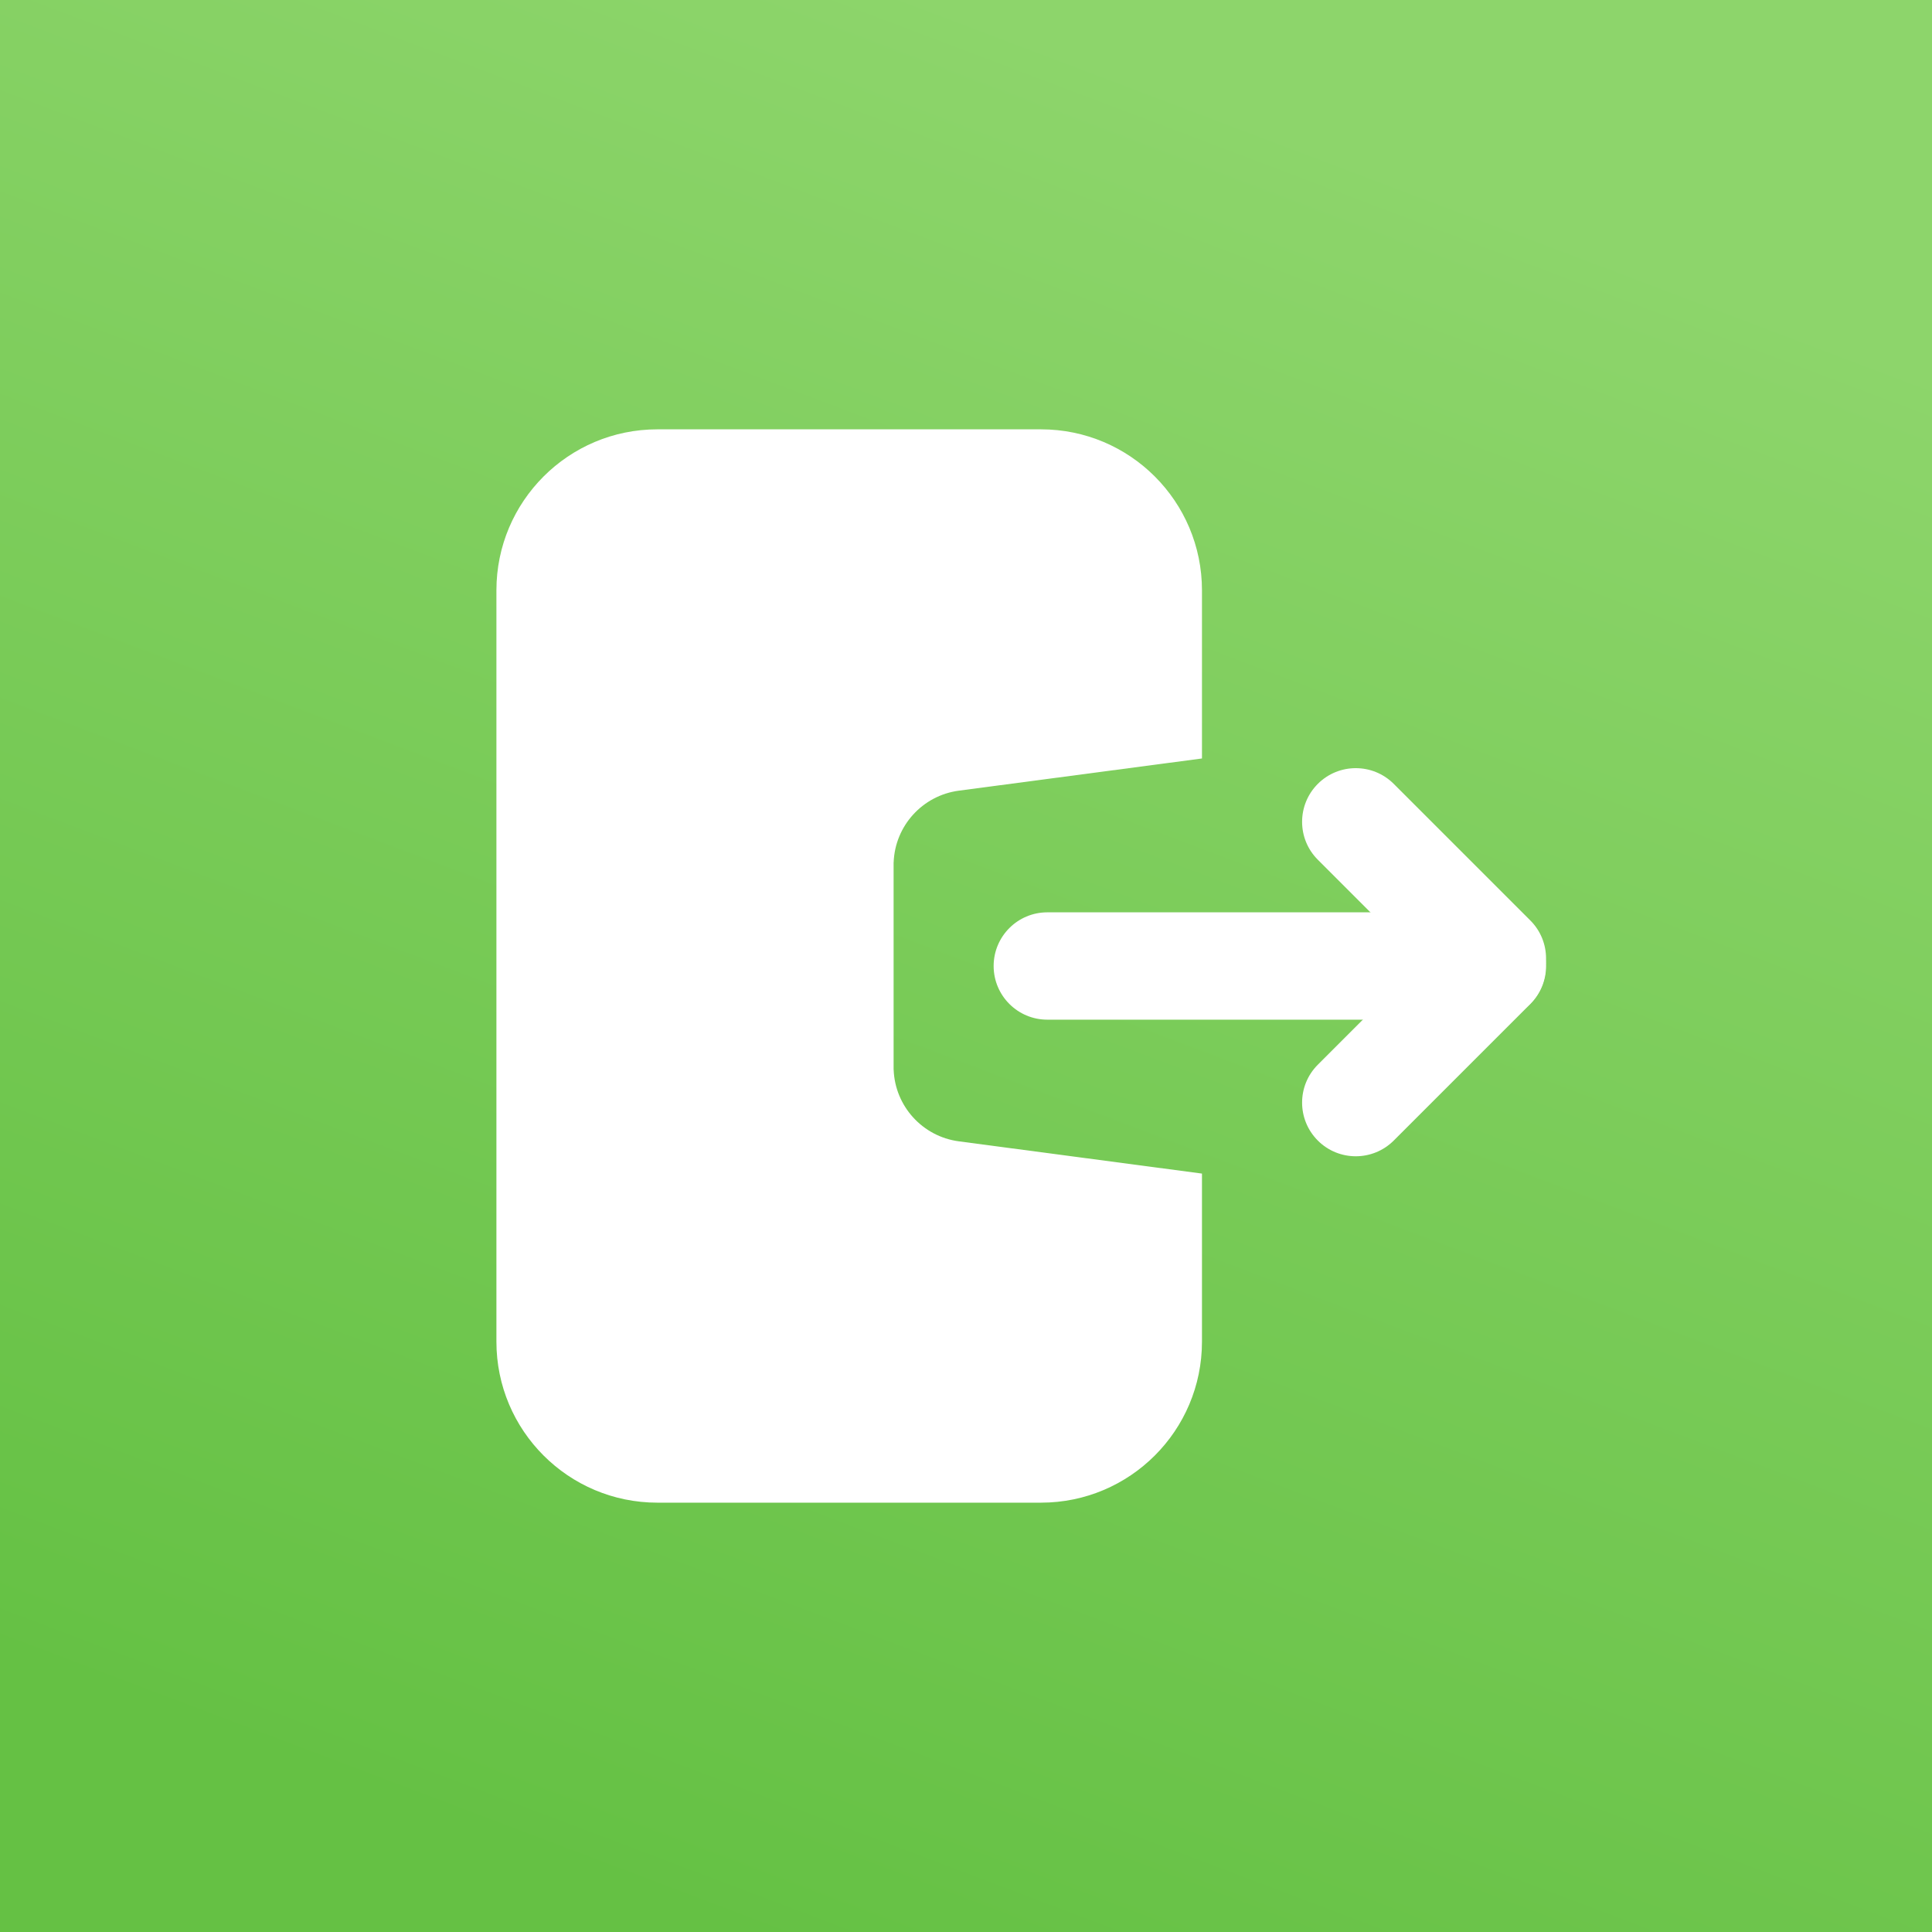
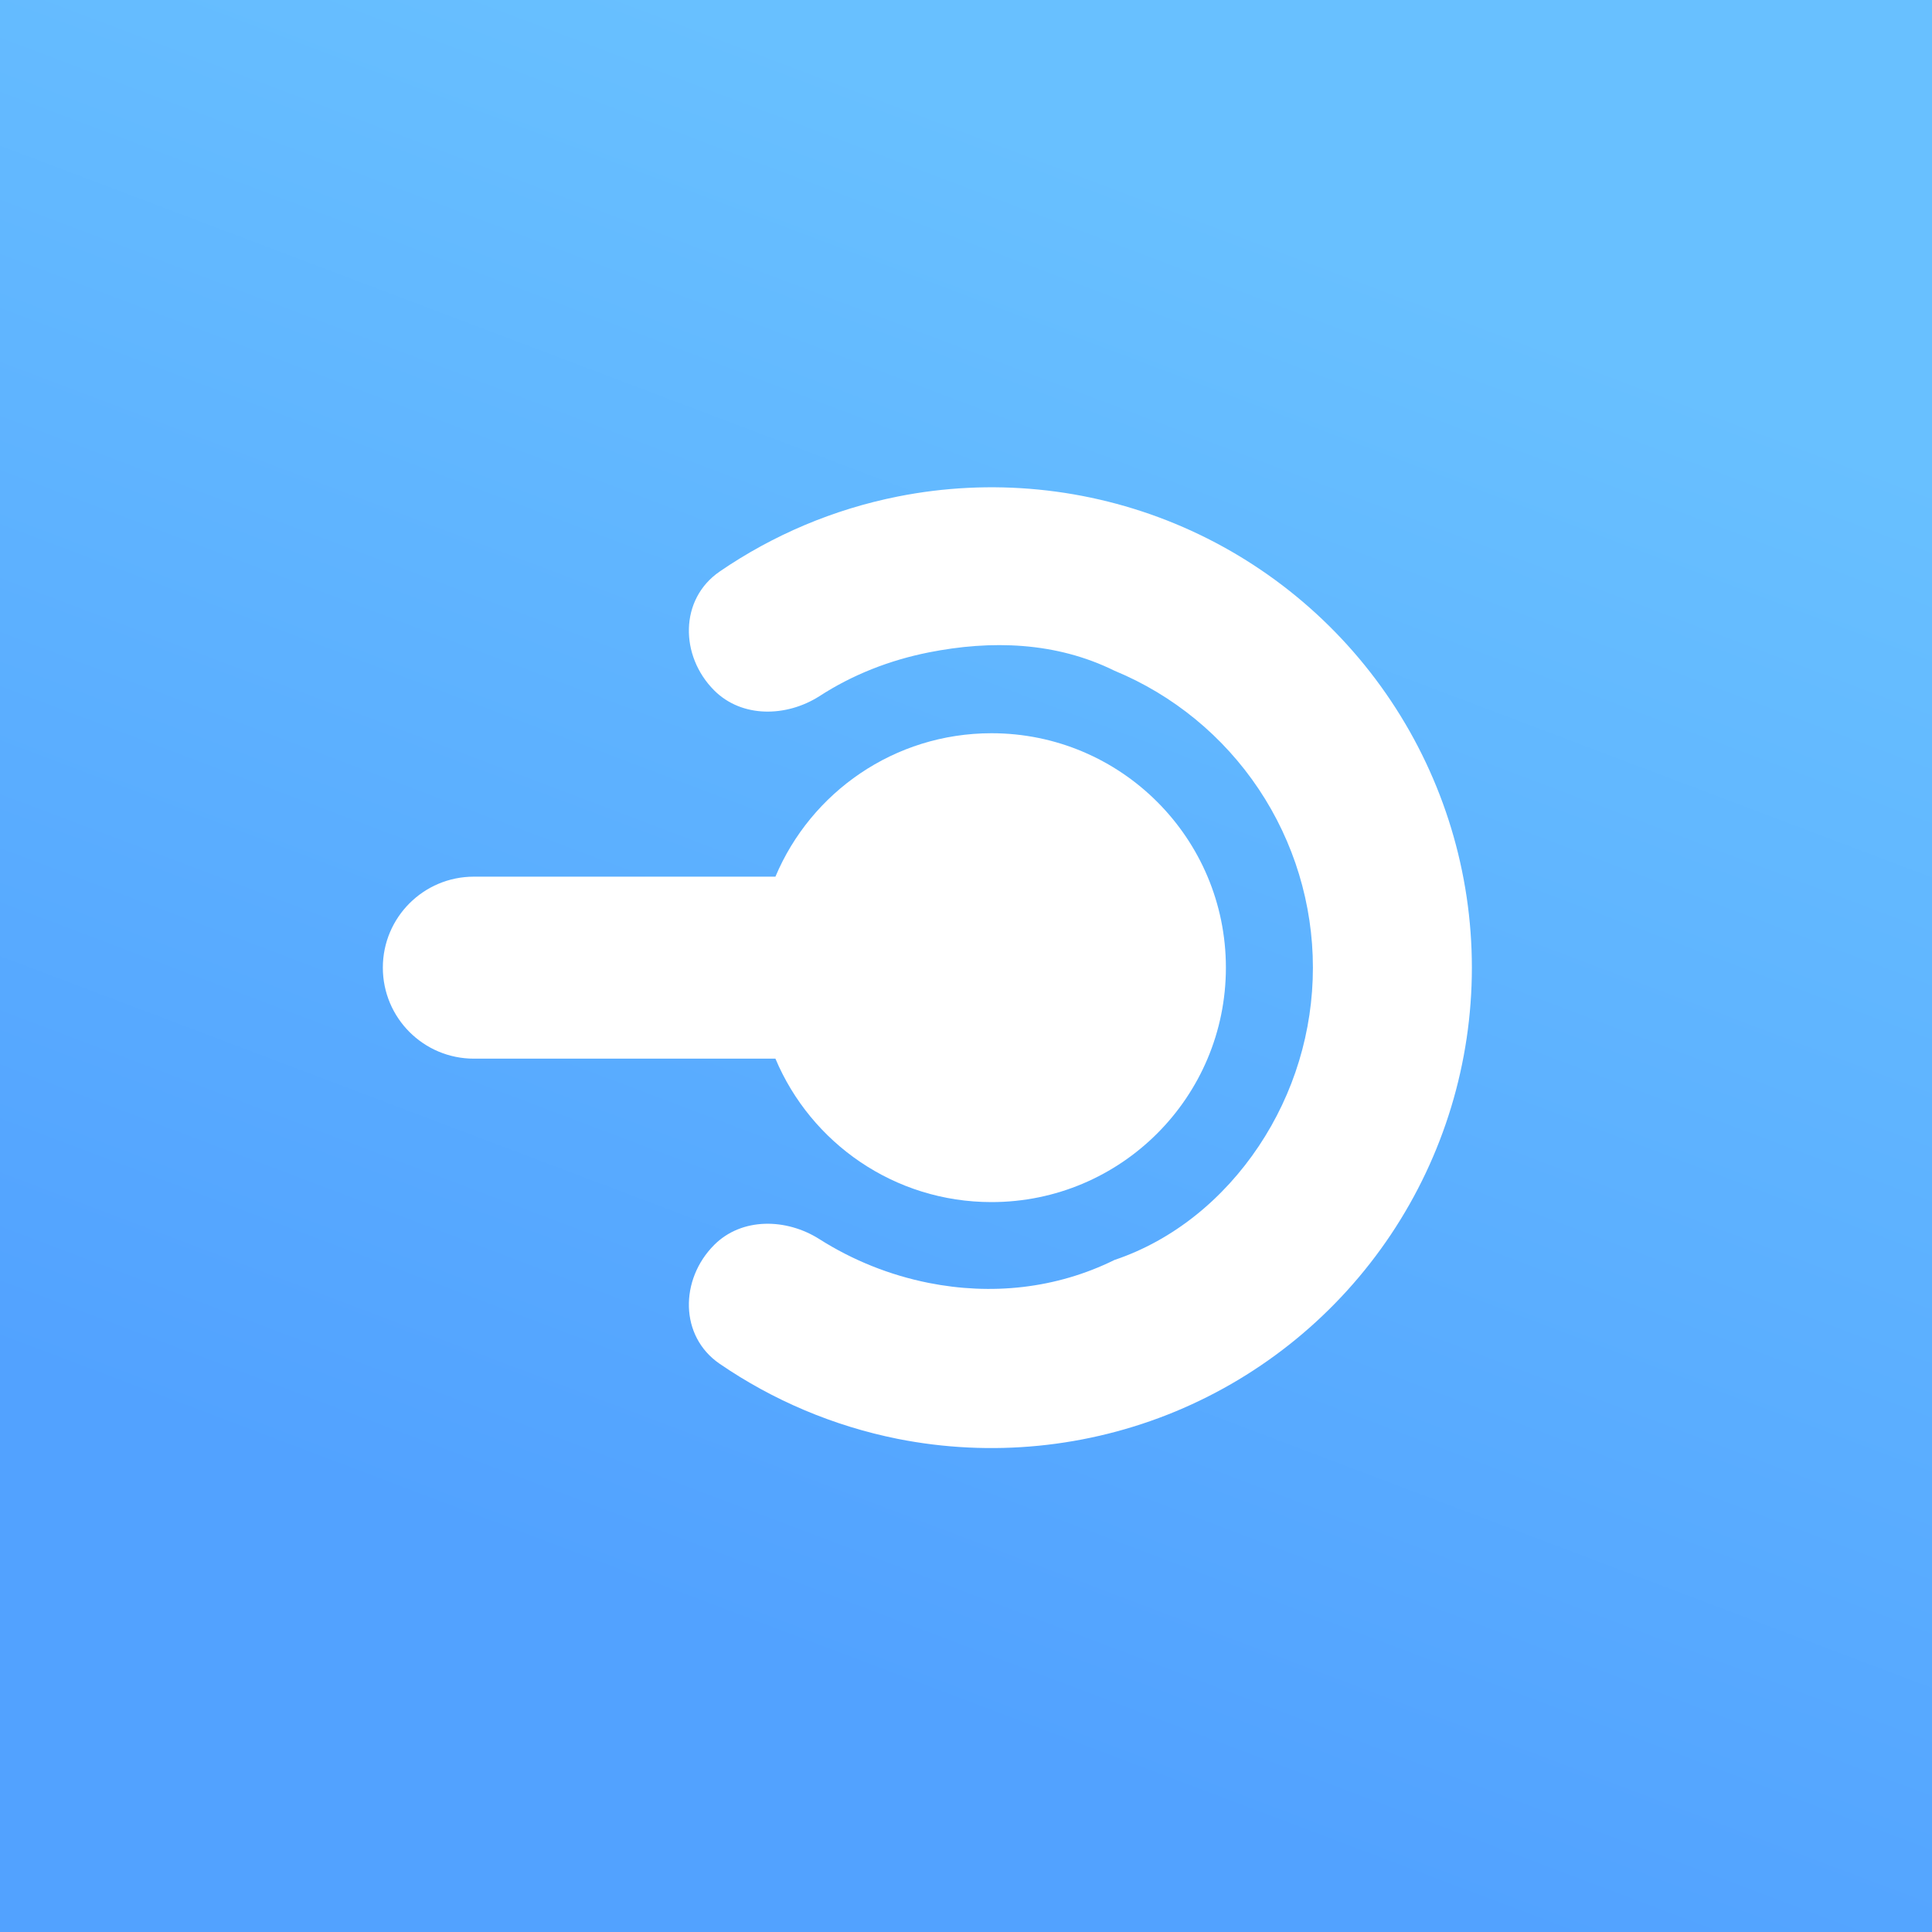
- <svg xmlns="http://www.w3.org/2000/svg" viewBox="0 0 36 36" fill="none">
-   <rect width="36" height="36" fill="url(#paint0_linear_7399_1292)" />
-   <path d="M18.515 18C18.515 17.448 18.963 17 19.515 17H27.802C28.354 17 28.802 17.448 28.802 18C28.802 18.552 28.354 19 27.802 19H19.515C18.963 19 18.515 18.552 18.515 18Z" fill="white" />
-   <path d="M24.556 14.606C24.946 14.216 25.579 14.216 25.97 14.606L28.516 17.152C28.906 17.542 28.906 18.175 28.516 18.566C28.125 18.956 27.492 18.956 27.101 18.566L24.556 16.02C24.165 15.63 24.165 14.997 24.556 14.606Z" fill="white" />
-   <path d="M24.556 21.253C24.165 20.862 24.165 20.229 24.556 19.839L27.101 17.293C27.492 16.902 28.125 16.902 28.516 17.293C28.906 17.683 28.906 18.317 28.516 18.707L25.97 21.253C25.579 21.643 24.946 21.643 24.556 21.253Z" fill="white" />
-   <path d="M12.25 8C10.593 8 9.25 9.343 9.25 11V25C9.25 26.657 10.593 28 12.25 28H19.397C21.054 28 22.397 26.657 22.397 25V21.868L17.866 21.267C17.189 21.177 16.677 20.611 16.652 19.933H16.651V16.067H16.652C16.677 15.389 17.189 14.823 17.866 14.733L22.397 14.133V11C22.397 9.343 21.054 8 19.397 8H12.25Z" fill="white" />
+ <svg xmlns="http://www.w3.org/2000/svg" viewBox="0 0 30 30">
+   <rect width="30" height="30" fill="url(#paint0_linear_10924_8146)" />
+   <g clip-path="url(#clip0_10924_8146)" transform="scale(1.2)">
+     <path d="M9.312 7.396C8.791 7.754 8.796 8.488 9.242 8.934C9.599 9.291 10.174 9.281 10.601 9.01C11.032 8.73 11.512 8.543 12.018 8.442C12.825 8.282 13.661 8.304 14.421 8.679C15.181 8.993 15.831 9.527 16.288 10.211C16.745 10.895 16.989 11.699 16.989 12.521C16.989 13.344 16.745 14.148 16.288 14.832C15.831 15.516 15.181 16.049 14.421 16.304C13.661 16.679 12.825 16.761 12.018 16.601C11.512 16.5 11.032 16.307 10.601 16.033C10.174 15.763 9.599 15.752 9.242 16.109C8.796 16.555 8.791 17.29 9.312 17.647C10.003 18.121 10.787 18.453 11.617 18.619C12.823 18.858 14.073 18.735 15.209 18.265C16.345 17.794 17.315 16.997 17.998 15.975C18.681 14.953 19.046 13.751 19.046 12.521C19.046 11.292 18.681 10.09 17.998 9.068C17.315 8.046 16.345 7.249 15.209 6.778C14.073 6.308 12.823 6.185 11.617 6.425C10.787 6.59 10.003 6.922 9.312 7.396Z" fill="white" />
+     <path d="M12.83 15.555C11.572 15.555 10.493 14.79 10.034 13.699H6.132C5.481 13.699 4.954 13.172 4.954 12.521C4.954 11.871 5.481 11.344 6.132 11.344H10.034C10.493 10.253 11.572 9.488 12.83 9.488C14.505 9.488 15.863 10.846 15.863 12.521C15.863 14.197 14.505 15.555 12.83 15.555Z" fill="white" />
+   </g>
  <defs>
-     <linearGradient id="paint0_linear_7399_1292" x1="18" y1="0" x2="5.5" y2="33" gradientUnits="userSpaceOnUse">
-       <stop stop-color="#8DD56B" />
-       <stop offset="1" stop-color="#65C144" />
+     <linearGradient id="paint0_linear_10924_8146" x1="12" y1="0.522" x2="3.667" y2="22.521" gradientUnits="userSpaceOnUse">
+       <stop stop-color="#68C0FF" />
+       <stop offset="1" stop-color="#52A2FF" />
    </linearGradient>
+     <clipPath id="clip0_10924_8146">
+       <rect width="16" height="16" fill="white" transform="translate(4.00003 4.52154)" />
+     </clipPath>
  </defs>
</svg>
